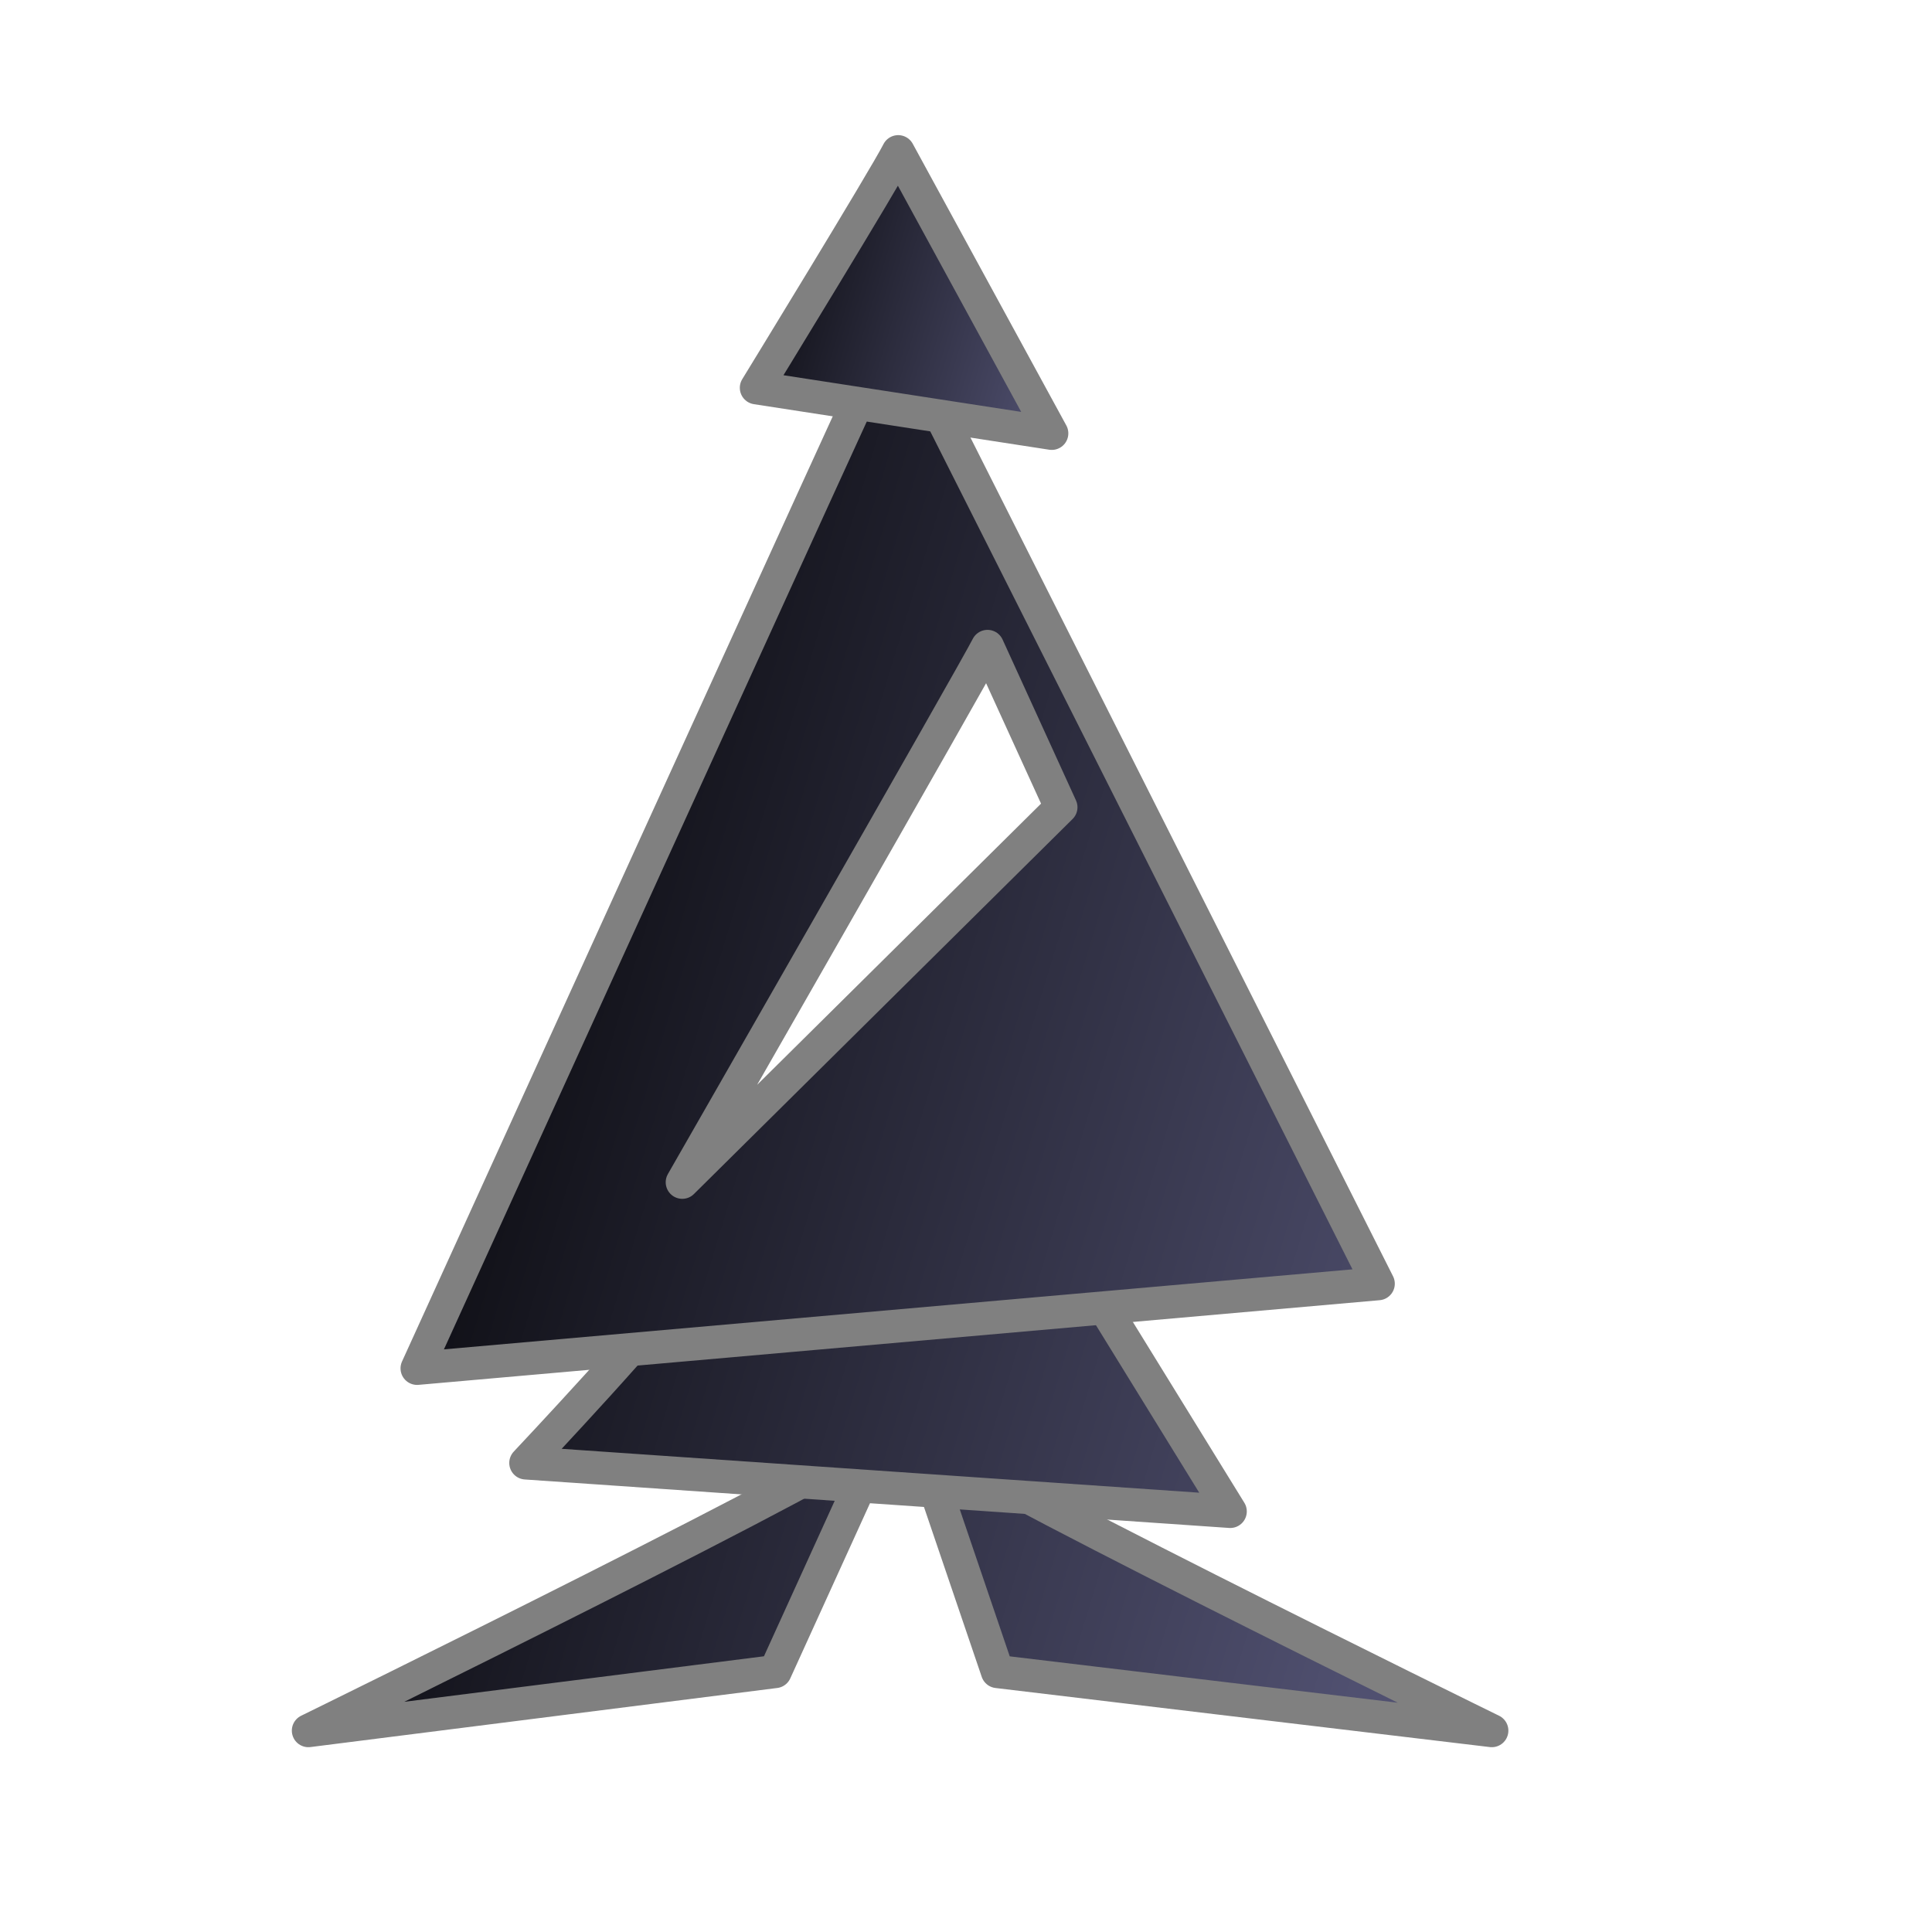
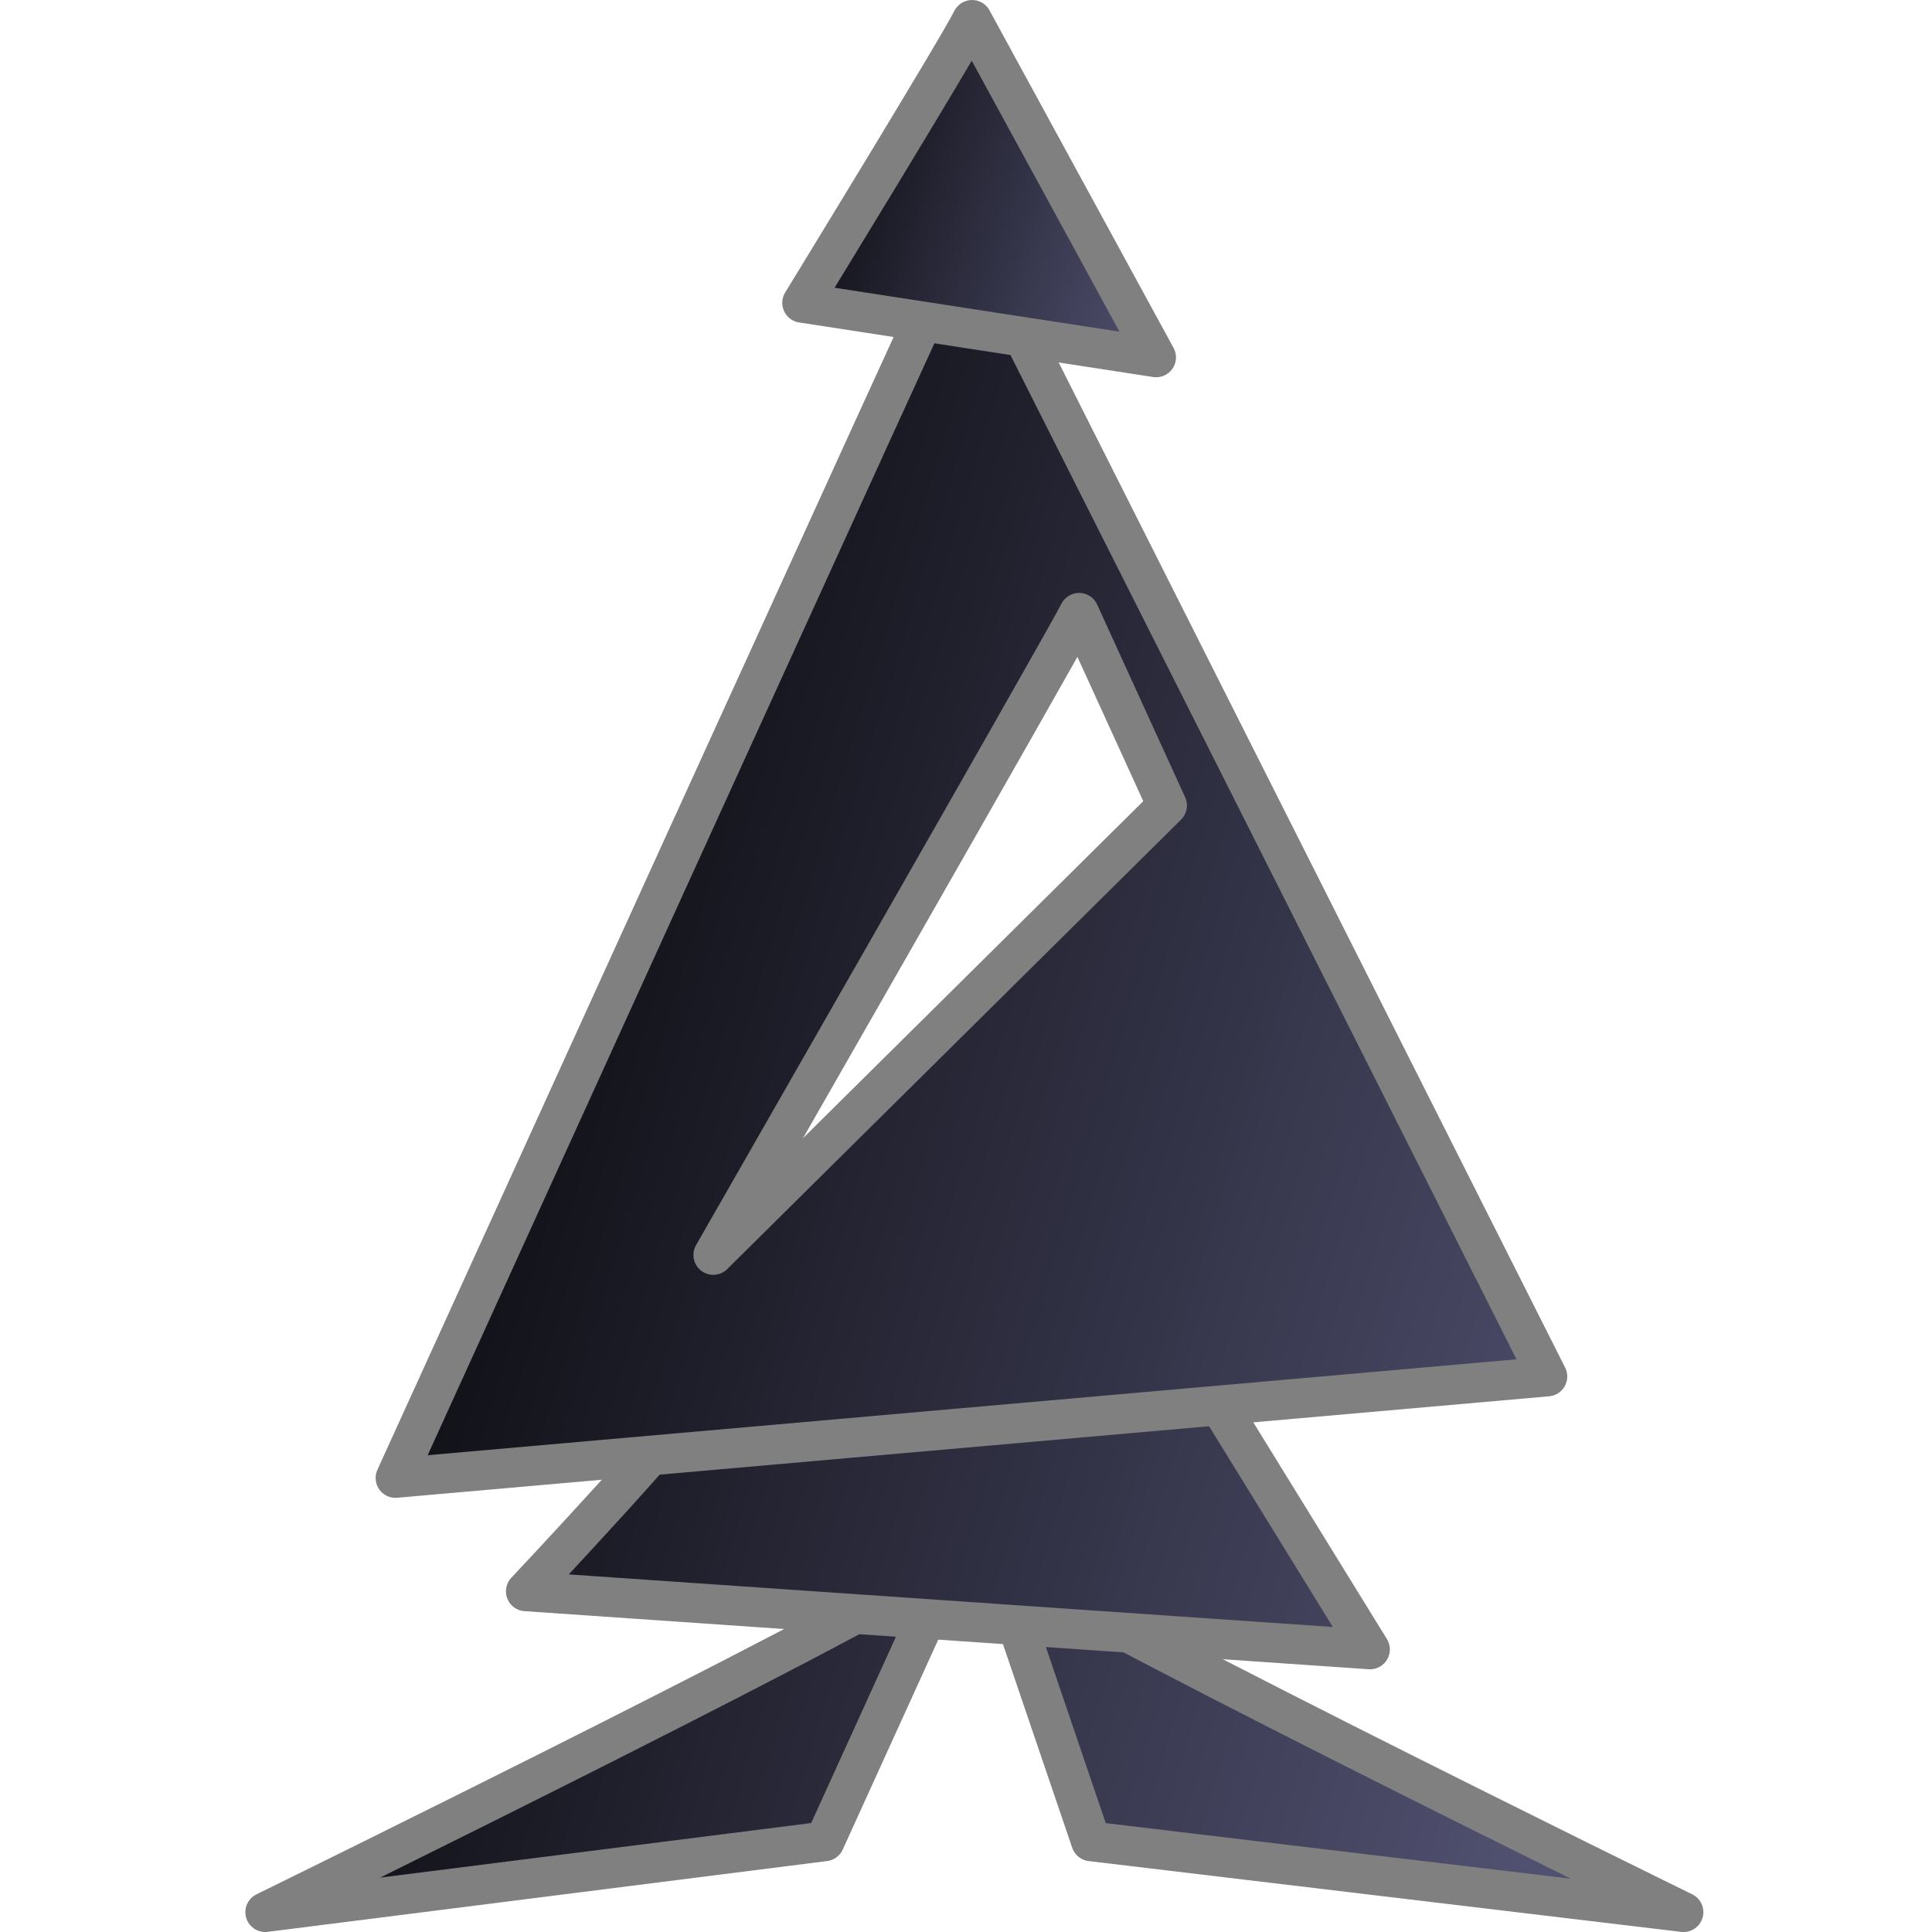
- <svg xmlns="http://www.w3.org/2000/svg" xmlns:xlink="http://www.w3.org/1999/xlink" width="700pt" height="700pt" id="svg36220" version="1.0">
+ <svg xmlns="http://www.w3.org/2000/svg" xmlns:xlink="http://www.w3.org/1999/xlink" width="100" height="100" id="svg36220" version="1.0">
  <defs id="defs36222">
    <linearGradient id="linearGradient2209">
      <stop style="stop-color:#000000;stop-opacity:1" offset="0" id="stop2211" />
      <stop style="stop-color:#505070;stop-opacity:1" offset="1" id="stop2213" />
    </linearGradient>
-     <linearGradient xlink:href="#linearGradient2209" id="linearGradient2275" gradientUnits="userSpaceOnUse" x1="322.65" y1="156.502" x2="501.102" y2="209.835" gradientTransform="translate(0,15.66667)" />
-     <linearGradient xlink:href="#linearGradient2209" id="linearGradient2278" gradientUnits="userSpaceOnUse" x1="130.983" y1="444.835" x2="720.017" y2="623.168" gradientTransform="translate(0,4)" />
-     <linearGradient xlink:href="#linearGradient2209" id="linearGradient2281" gradientUnits="userSpaceOnUse" x1="130.983" y1="444.835" x2="720.017" y2="623.168" gradientTransform="translate(0,4)" />
-     <linearGradient xlink:href="#linearGradient2209" id="linearGradient2284" gradientUnits="userSpaceOnUse" x1="130.983" y1="444.835" x2="720.017" y2="623.168" gradientTransform="translate(-8,4)" />
-     <linearGradient xlink:href="#linearGradient2209" id="linearGradient2287" gradientUnits="userSpaceOnUse" x1="130.983" y1="444.835" x2="720.017" y2="623.168" gradientTransform="translate(10,4)" />
+     <linearGradient xlink:href="#linearGradient2209" id="linearGradient2275" gradientUnits="userSpaceOnUse" x1="322.65" y1="156.502" x2="501.102" y2="209.835" gradientTransform="matrix(0.1284073,0,0,0.1284073,-5.403282,-6.370778)" />
+     <linearGradient xlink:href="#linearGradient2209" id="linearGradient2278" gradientUnits="userSpaceOnUse" x1="130.983" y1="444.835" x2="720.017" y2="623.168" gradientTransform="matrix(0.1284073,0,0,0.1284073,-5.403282,-7.868858)" />
+     <linearGradient xlink:href="#linearGradient2209" id="linearGradient2281" gradientUnits="userSpaceOnUse" x1="130.983" y1="444.835" x2="720.017" y2="623.168" gradientTransform="matrix(0.1284073,0,0,0.1284073,-5.403282,-7.868858)" />
+     <linearGradient xlink:href="#linearGradient2209" id="linearGradient2284" gradientUnits="userSpaceOnUse" x1="130.983" y1="444.835" x2="720.017" y2="623.168" gradientTransform="matrix(0.1284073,0,0,0.1284073,-6.430542,-7.868858)" />
+     <linearGradient xlink:href="#linearGradient2209" id="linearGradient2287" gradientUnits="userSpaceOnUse" x1="130.983" y1="444.835" x2="720.017" y2="623.168" gradientTransform="matrix(0.1284073,0,0,0.1284073,-4.119212,-7.868858)" />
  </defs>
  <g id="layer1">
-     <path style="fill:url(#linearGradient2287);fill-opacity:1;fill-rule:evenodd;stroke:#808080;stroke-width:16;stroke-linecap:round;stroke-linejoin:round;stroke-miterlimit:4;stroke-dasharray:none;stroke-opacity:1" d="M 427.245,691.571 C 421.894,702.273 148.983,836.053 148.983,836.053 L 374.491,807.513 L 427.245,691.571 z " id="path2203" />
-     <path id="path2205" d="M 442.422,691.571 C 447.773,702.273 720.684,836.053 720.684,836.053 L 481.843,807.513 L 442.422,691.571 z " style="fill:url(#linearGradient2284);fill-opacity:1;fill-rule:evenodd;stroke:#808080;stroke-width:16;stroke-linecap:round;stroke-linejoin:round;stroke-miterlimit:4;stroke-dasharray:none;stroke-opacity:1" />
-     <path id="path2237" d="M 328.271,622.224 C 322.253,634.259 254.02,706.736 254.02,706.736 L 594.316,730.158 L 507.581,589.487 L 328.271,622.224 z " style="fill:url(#linearGradient2281);fill-opacity:1;fill-rule:evenodd;stroke:#808080;stroke-width:16;stroke-linecap:round;stroke-linejoin:round;stroke-miterlimit:4;stroke-dasharray:none;stroke-opacity:1" />
-     <path style="fill:url(#linearGradient2278);fill-opacity:1;fill-rule:evenodd;stroke:#808080;stroke-width:16;stroke-linecap:round;stroke-linejoin:round;stroke-miterlimit:4;stroke-dasharray:none;stroke-opacity:1" d="M 431.899,155.893 C 425.881,167.929 201.495,661.041 201.495,661.041 L 665.817,620.143 L 431.899,155.893 z M 477.058,312.28 L 512.518,389.981 L 329.597,571.145 C 329.597,571.145 471.04,324.316 477.058,312.28 z " id="path2201" />
-     <path style="fill:url(#linearGradient2275);fill-opacity:1;fill-rule:evenodd;stroke:#808080;stroke-width:16;stroke-linecap:round;stroke-linejoin:round;stroke-miterlimit:4;stroke-dasharray:none;stroke-opacity:1" d="M 433.912,73.284 C 427.894,85.319 365.4,187.343 365.4,187.343 L 508.102,209.349 L 433.912,73.284 z " id="path2199" />
+     <path style="fill:url(#linearGradient2287);fill-opacity:1;fill-rule:evenodd;stroke:#808080;stroke-width:2.055;stroke-linecap:round;stroke-linejoin:round;stroke-miterlimit:4;stroke-dasharray:none;stroke-opacity:1" d="M 49.458,80.42 C 48.771,81.794 13.727,98.973 13.727,98.973 L 42.684,95.308 L 49.458,80.42 z" id="path2203" />
+     <path id="path2205" d="M 51.407,80.42 C 52.094,81.794 87.138,98.973 87.138,98.973 L 56.469,95.308 L 51.407,80.42 z" style="fill:url(#linearGradient2284);fill-opacity:1;fill-rule:evenodd;stroke:#808080;stroke-width:2.055;stroke-linecap:round;stroke-linejoin:round;stroke-miterlimit:4;stroke-dasharray:none;stroke-opacity:1" />
+     <path id="path2237" d="M 36.749,71.516 C 35.976,73.061 27.215,82.368 27.215,82.368 L 70.911,85.375 L 59.774,67.312 L 36.749,71.516 z" style="fill:url(#linearGradient2281);fill-opacity:1;fill-rule:evenodd;stroke:#808080;stroke-width:2.055;stroke-linecap:round;stroke-linejoin:round;stroke-miterlimit:4;stroke-dasharray:none;stroke-opacity:1" />
+     <path style="fill:url(#linearGradient2278);fill-opacity:1;fill-rule:evenodd;stroke:#808080;stroke-width:2.055;stroke-linecap:round;stroke-linejoin:round;stroke-miterlimit:4;stroke-dasharray:none;stroke-opacity:1" d="M 50.056,11.635 C 49.283,13.181 20.47,76.5 20.47,76.5 L 80.093,71.248 L 50.056,11.635 z M 55.854,31.717 L 60.408,41.694 L 36.919,64.957 C 36.919,64.957 55.082,33.262 55.854,31.717 z" id="path2201" />
+     <path style="fill:url(#linearGradient2275);fill-opacity:1;fill-rule:evenodd;stroke:#808080;stroke-width:2.055;stroke-linecap:round;stroke-linejoin:round;stroke-miterlimit:4;stroke-dasharray:none;stroke-opacity:1" d="M 50.314,1.028 C 49.541,2.573 41.517,15.674 41.517,15.674 L 59.841,18.499 L 50.314,1.028 z" id="path2199" />
  </g>
</svg>
